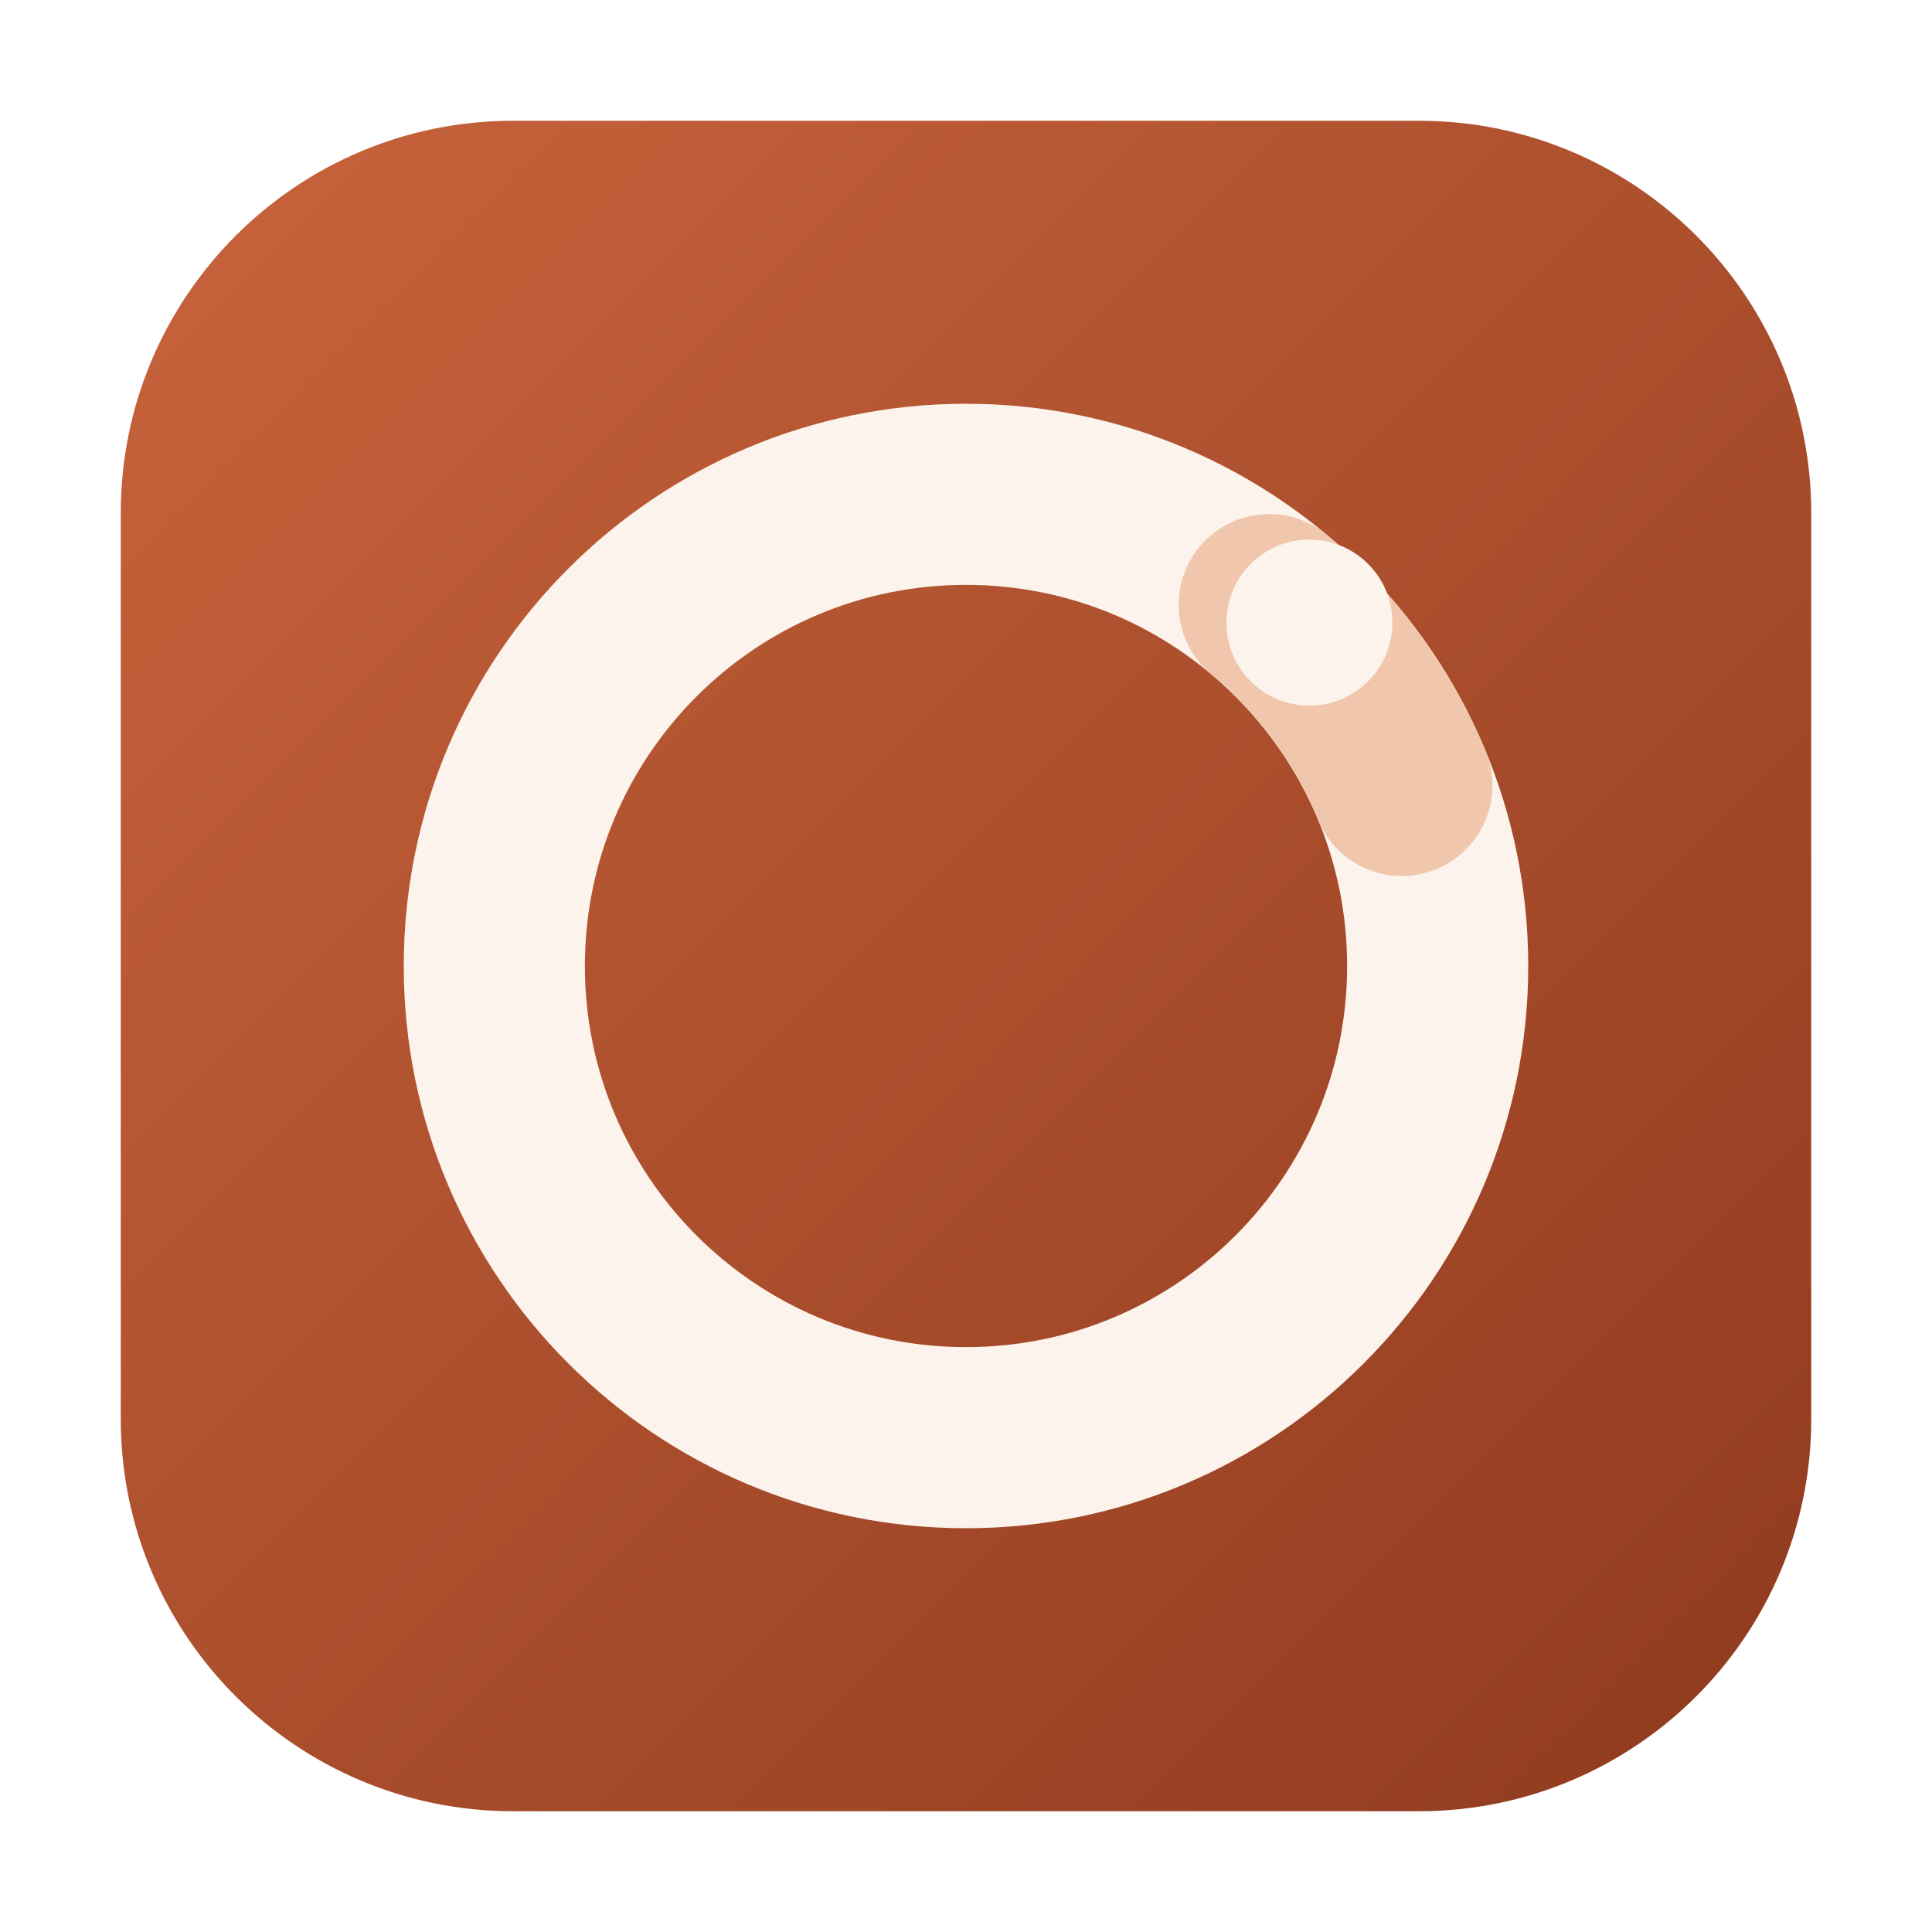
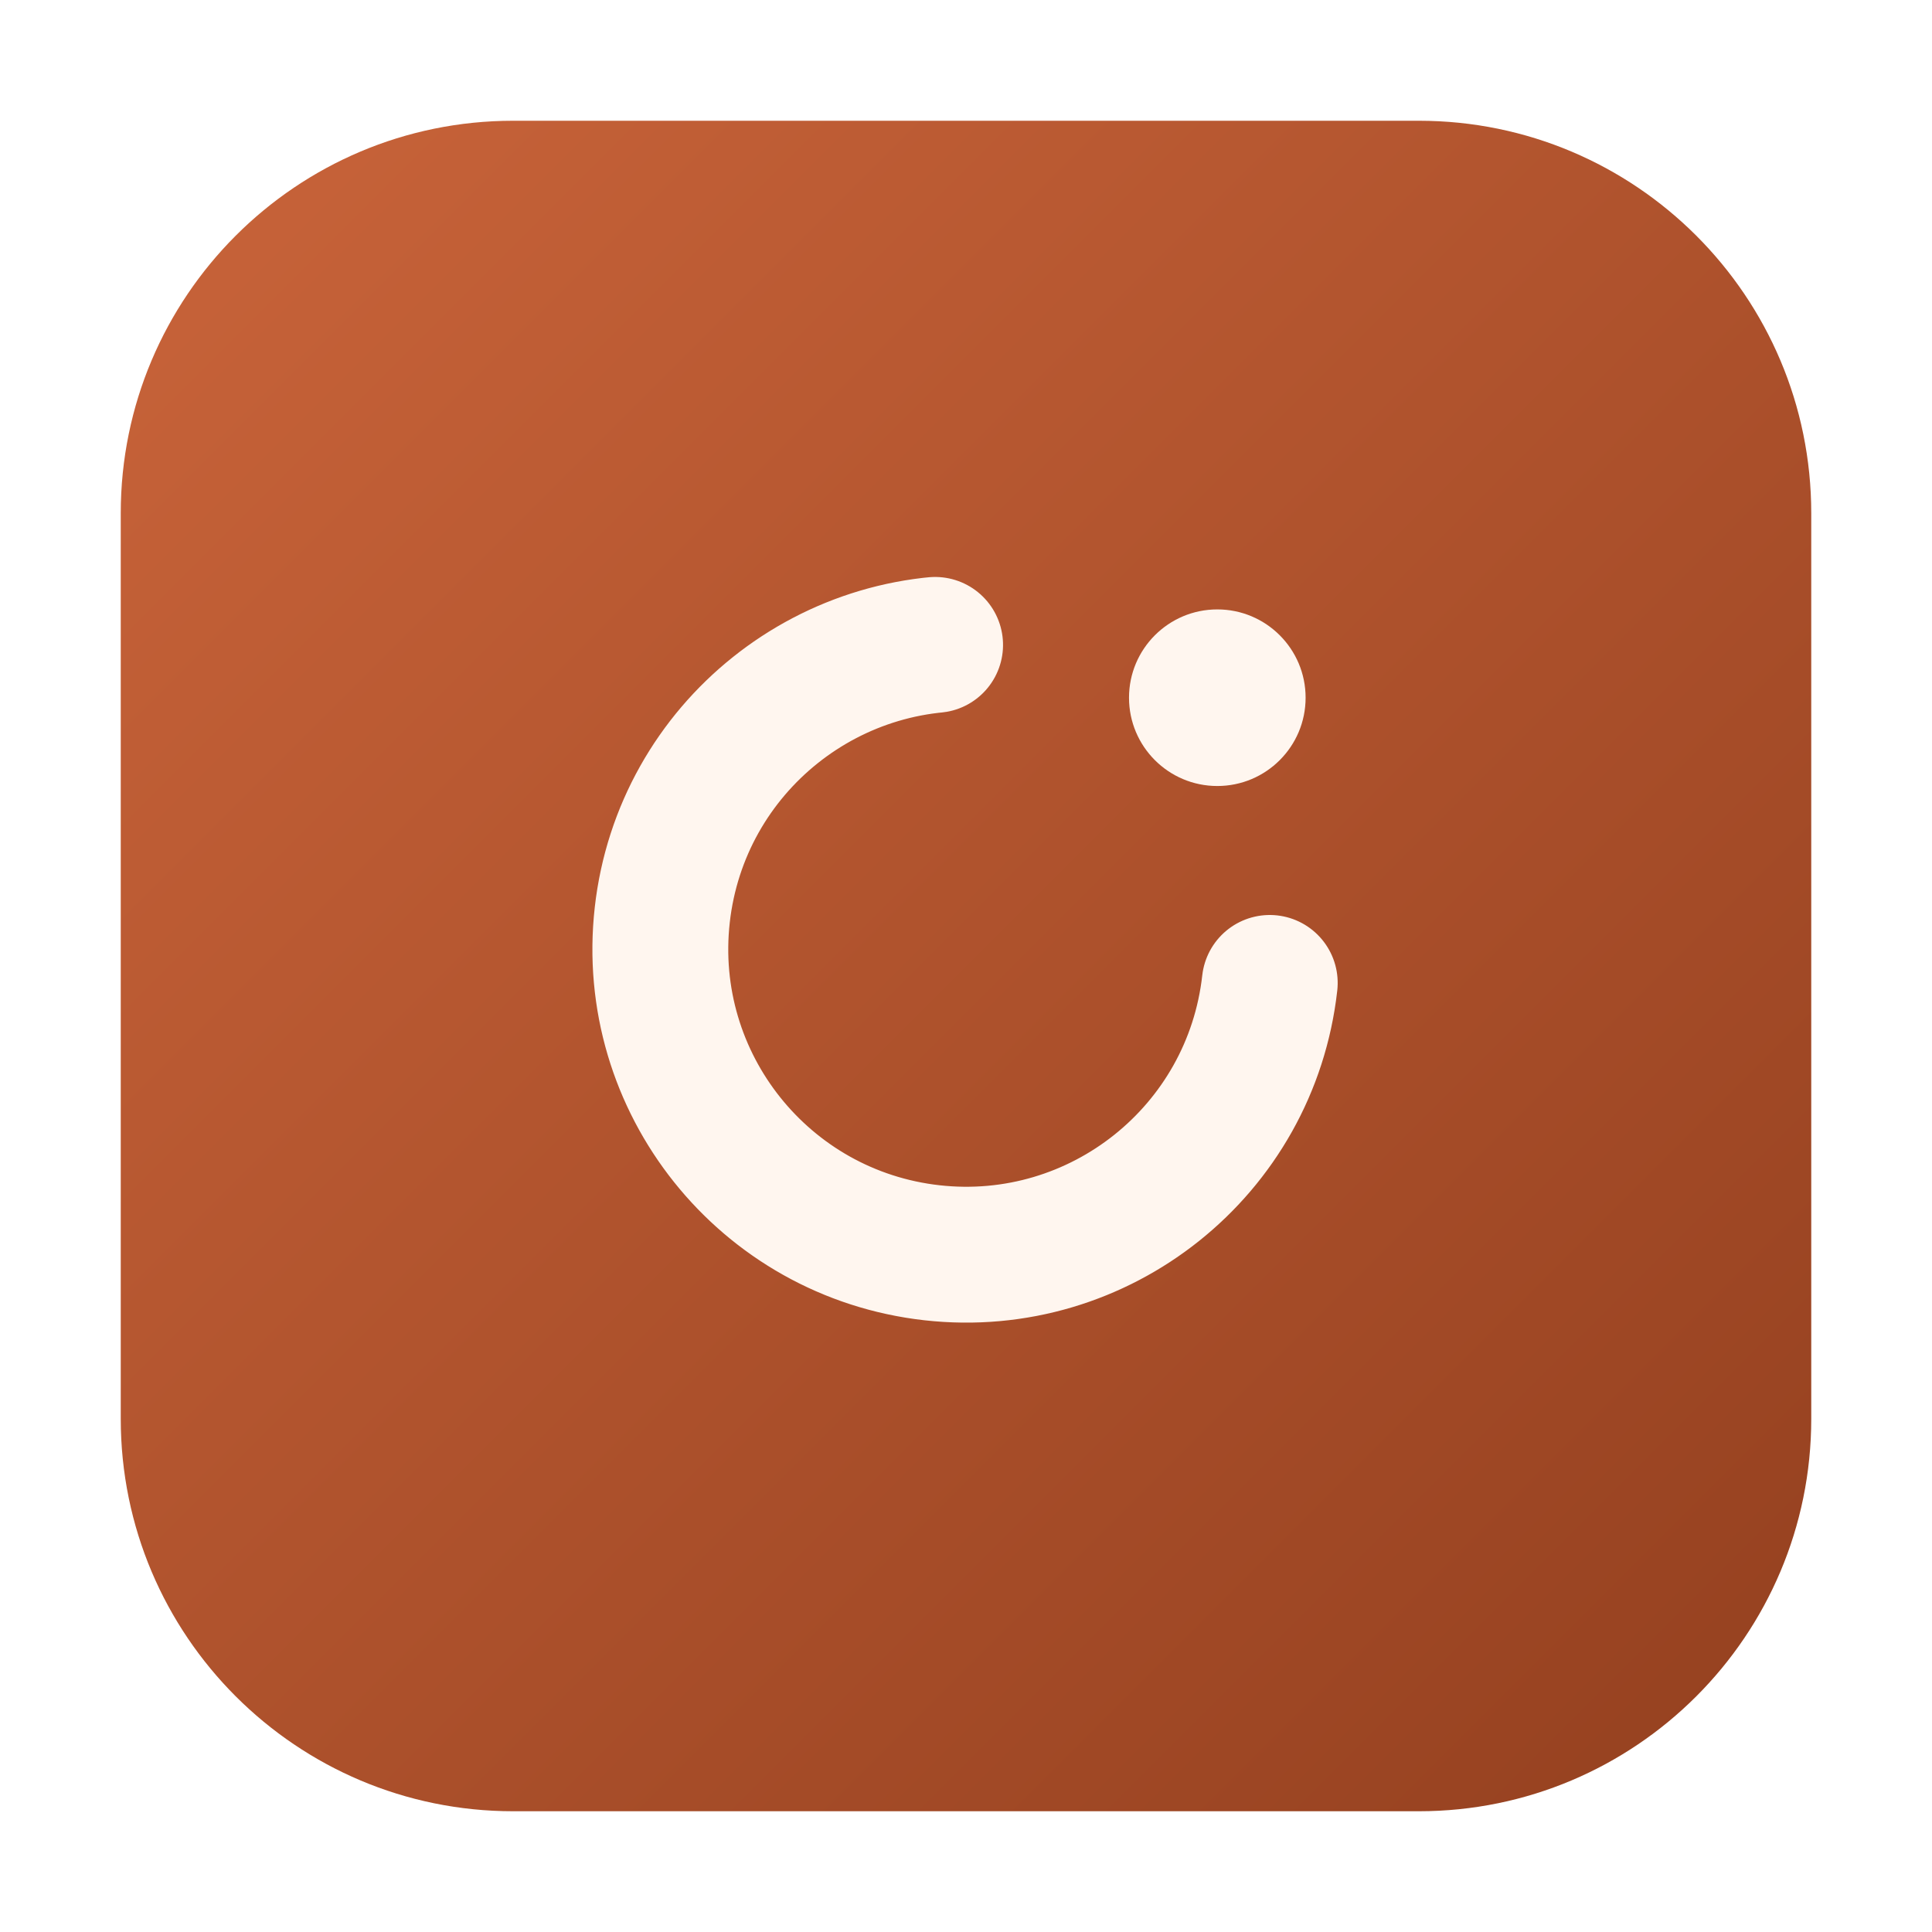
<svg xmlns="http://www.w3.org/2000/svg" viewBox="0 0 1024 1024">
  <defs>
-     <linearGradient id="bg" x1="0" y1="0" x2="1" y2="1">
-       <stop offset="0" stop-color="#c8643c" />
-       <stop offset="1" stop-color="#8f3a1e" />
+     <linearGradient id="tile" x1="0" y1="0" x2="1" y2="1">
+       <stop offset="0" stop-color="#c9643a" />
+       <stop offset="1" stop-color="#94401f" />
    </linearGradient>
  </defs>
-   <rect x="64" y="64" width="896" height="896" rx="208" fill="url(#bg)" />
-   <circle cx="512" cy="512" r="250" fill="none" stroke="#fbf3ec" stroke-width="96" />
-   <circle cx="512" cy="512" r="250" fill="none" stroke="#f0c7ad" stroke-width="96" stroke-dasharray="120 1451" stroke-linecap="round" transform="rotate(-50 512 512)" />
-   <circle cx="694" cy="330" r="44" fill="#fbf3ec" />
+   <rect x="64" y="64" width="896" height="896" rx="208" fill="url(#tile)" />
+   <g transform="translate(242 197) scale(18)" fill="none">
+     <circle cx="15" cy="17" r="9" stroke="#fff6ef" stroke-width="4" stroke-linecap="round" stroke-dasharray="40.5 16.05" transform="rotate(6.4 15 17)" />
+     <circle cx="22.4" cy="9.6" r="2.6" fill="#fff6ef" />
+   </g>
</svg>
